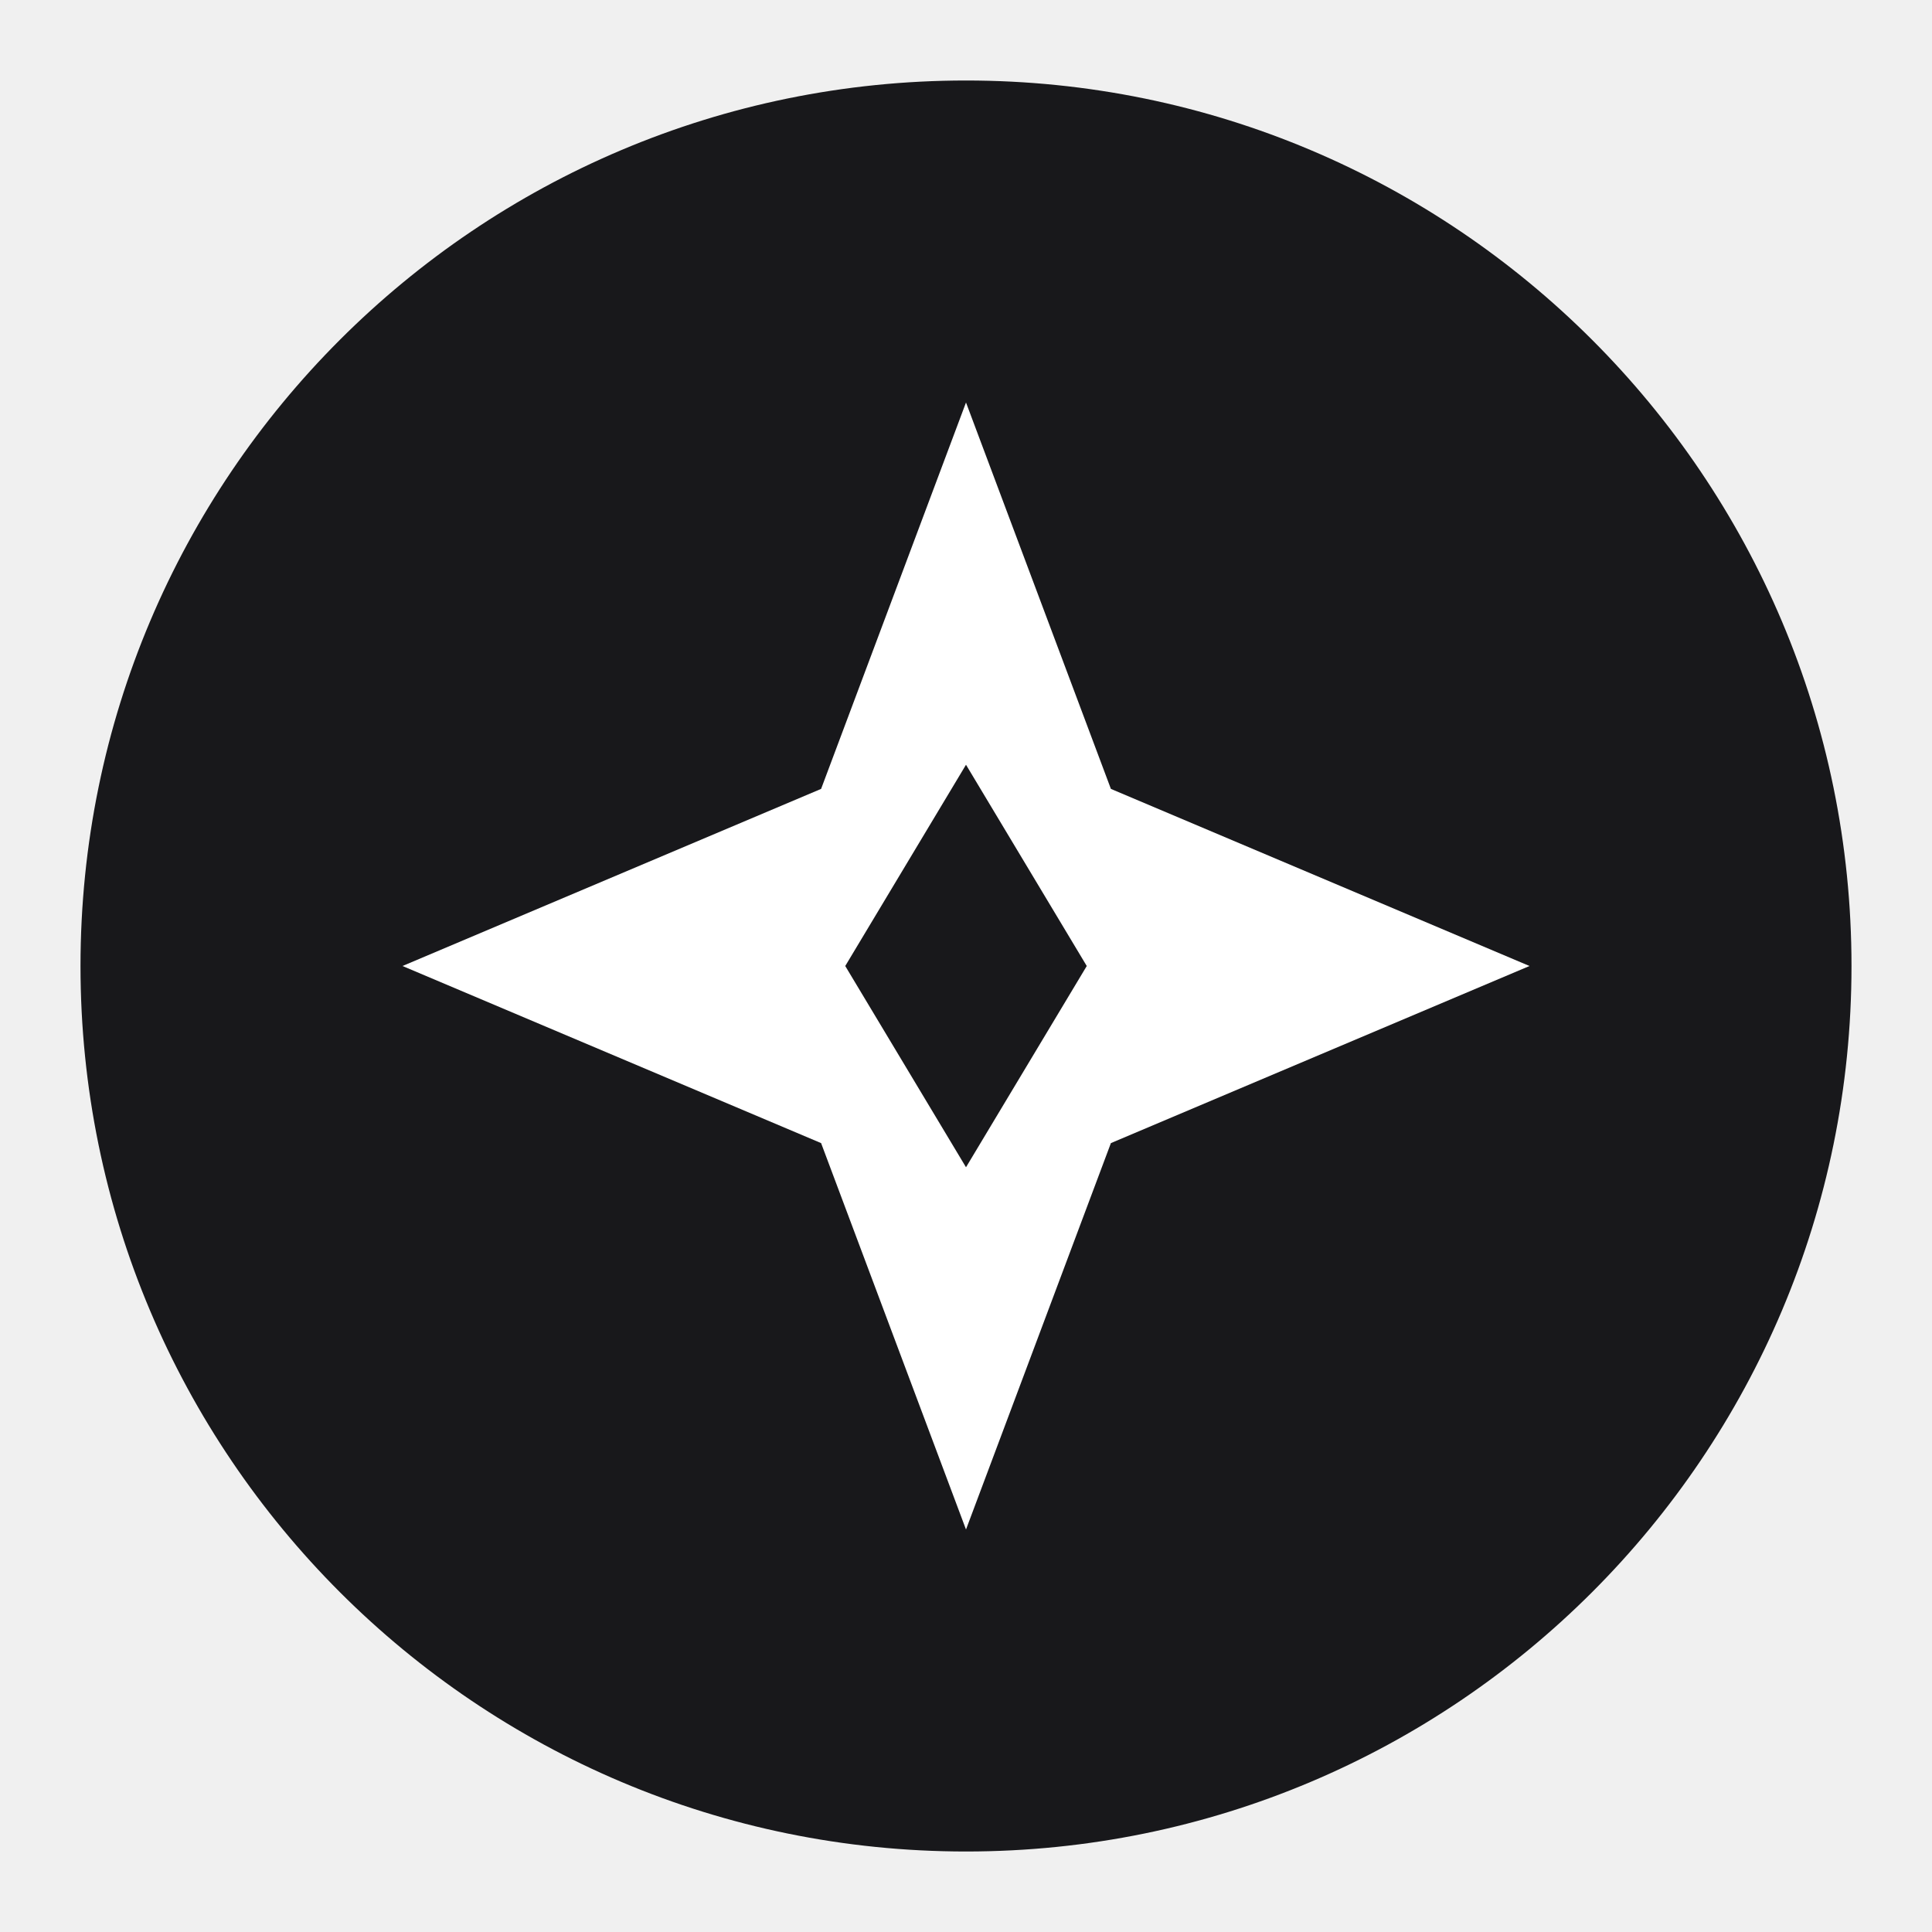
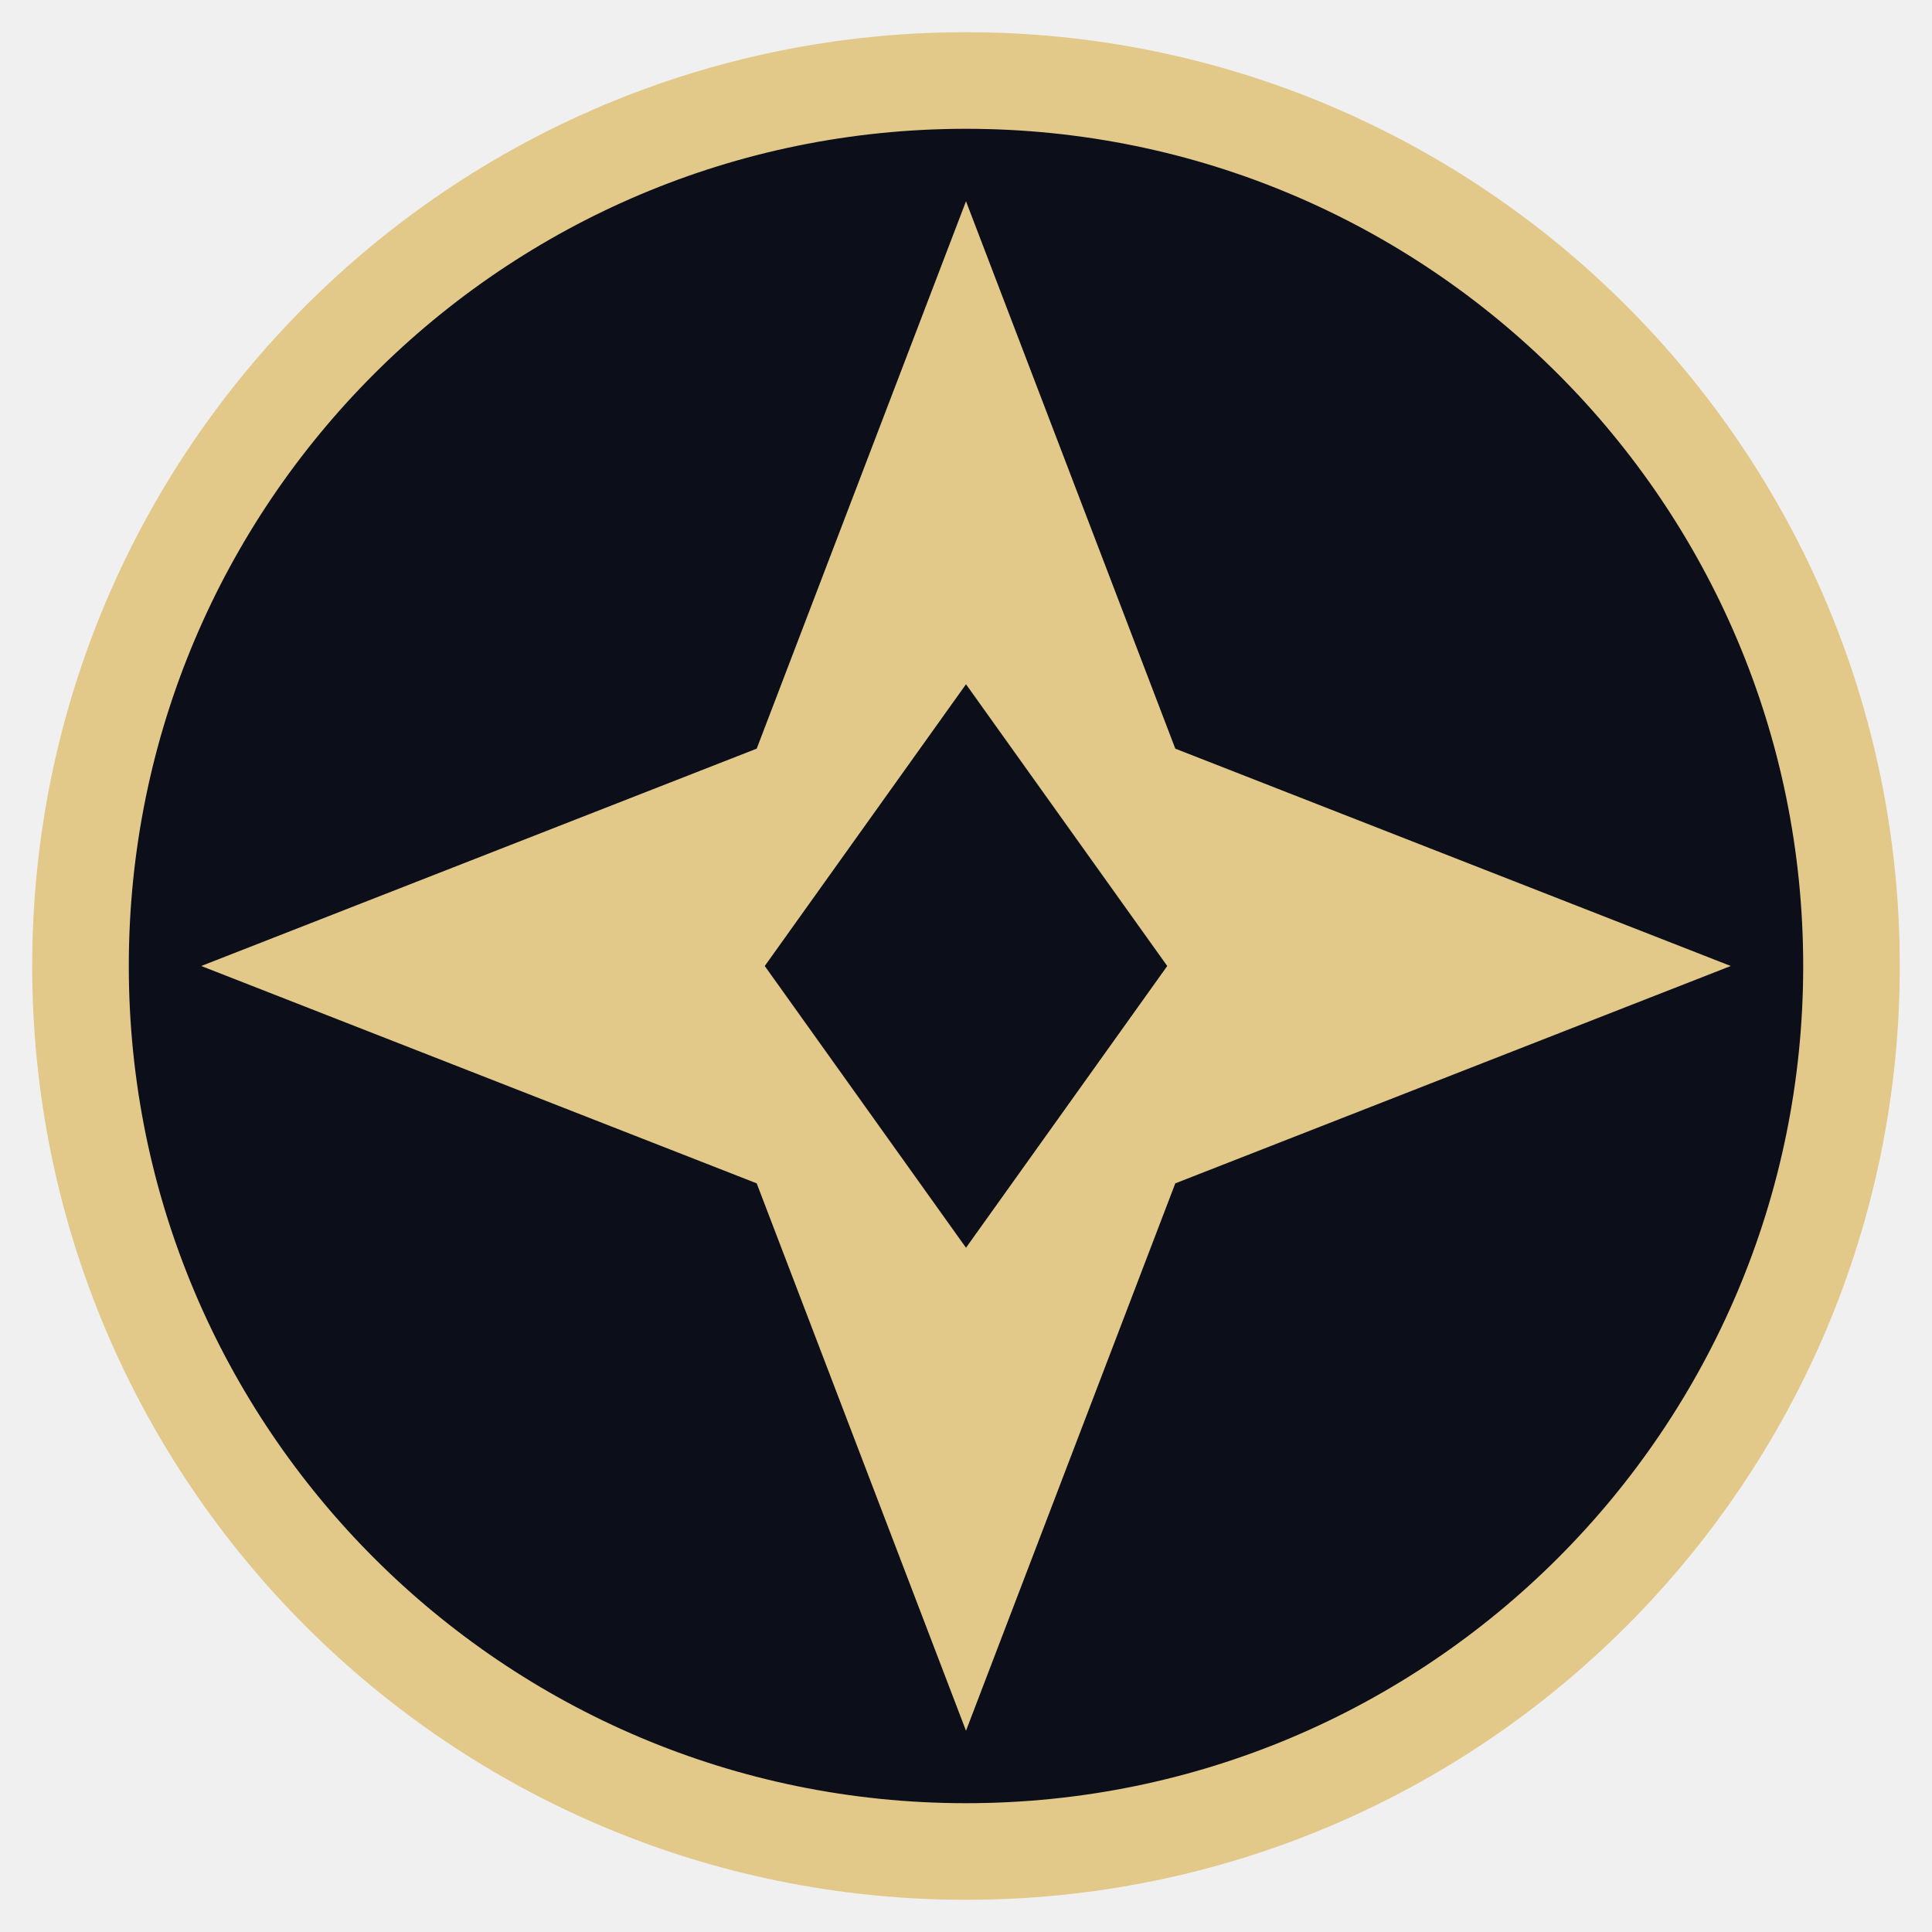
<svg xmlns="http://www.w3.org/2000/svg" viewBox="0 0 24 24" fill="none">
-   <circle cx="12" cy="12" r="11" fill="#18181b" />
-   <path fill-rule="evenodd" clip-rule="evenodd" d="M12 5L13.8 9.8L19 12L13.8 14.2L12 19L10.2 14.2L5 12L10.2 9.8Z M12 9.5L10.5 12L12 14.5L13.5 12Z" fill="#ffffff" />
+   <circle cx="12" cy="12" r="11" fill="#0c0f1a" stroke="#e2c98a" stroke-width="1.2" />
+   <path fill-rule="evenodd" clip-rule="evenodd" d="M12 2.5L14.6 9.3L21.5 12L14.6 14.7L12 21.5L9.4 14.7L2.5 12L9.4 9.3Z M12 8.5L9.5 12L12 15.5L14.5 12Z" fill="#e2c98a" />
</svg>
